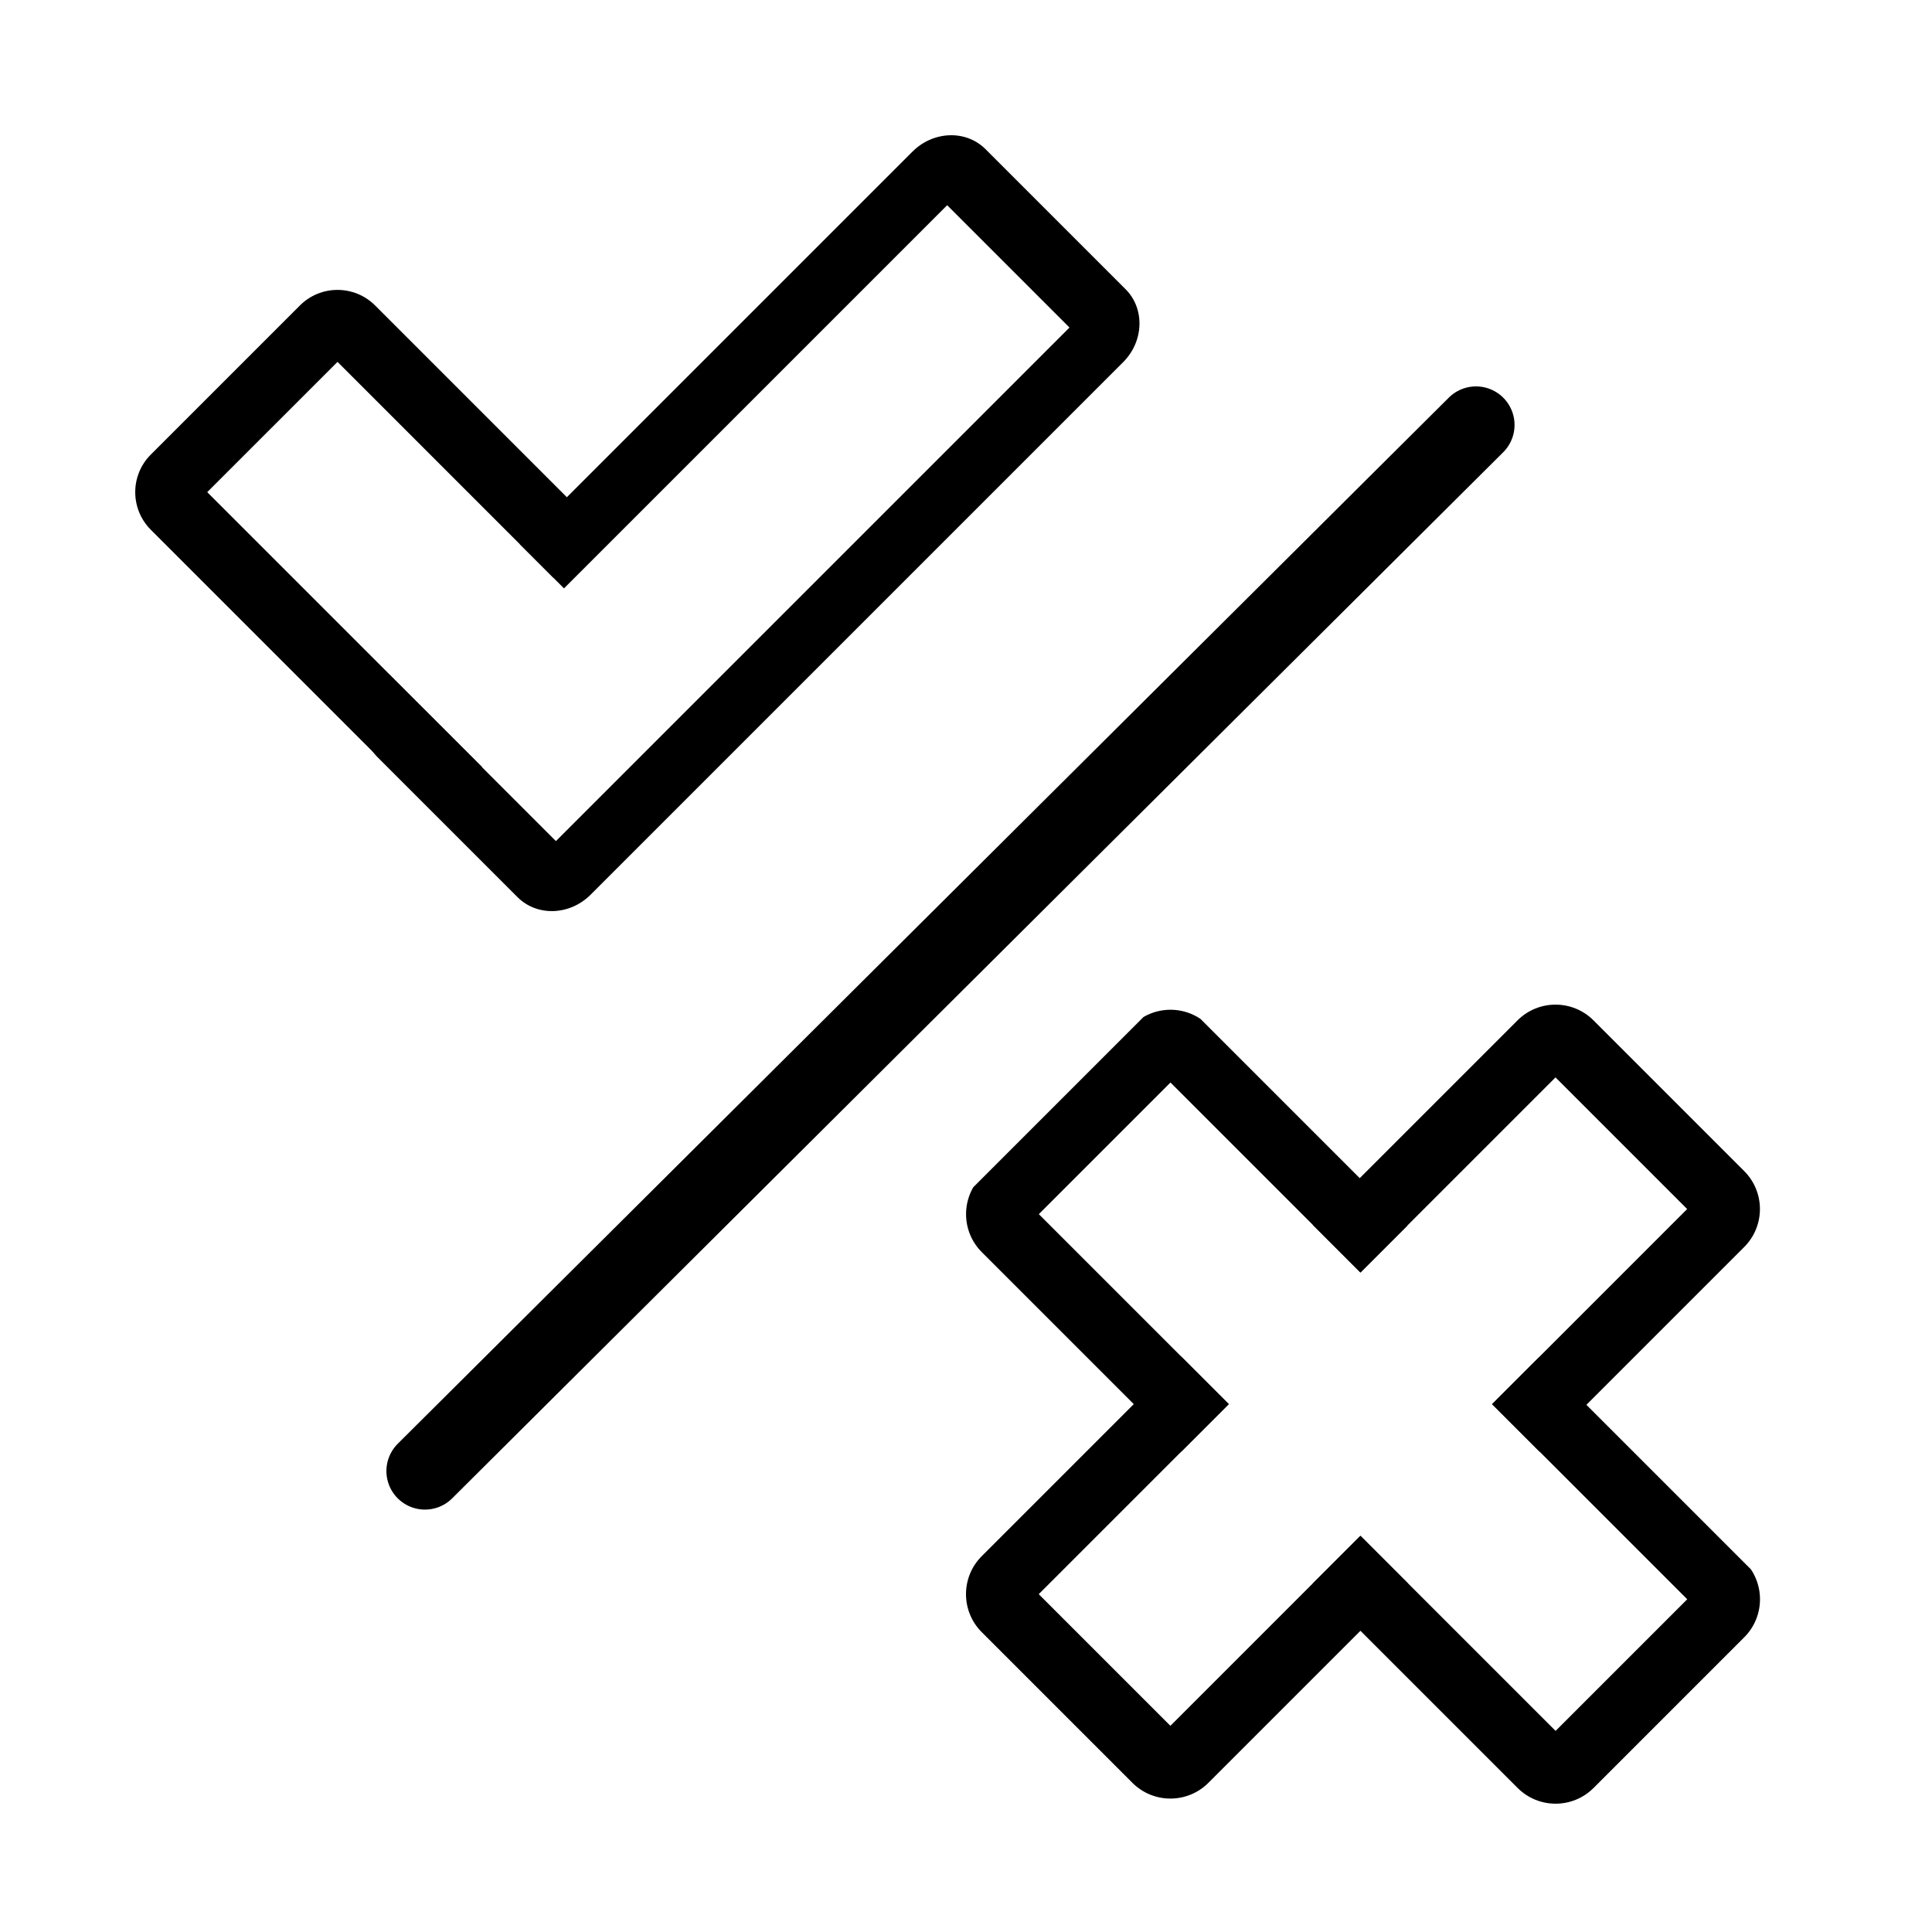
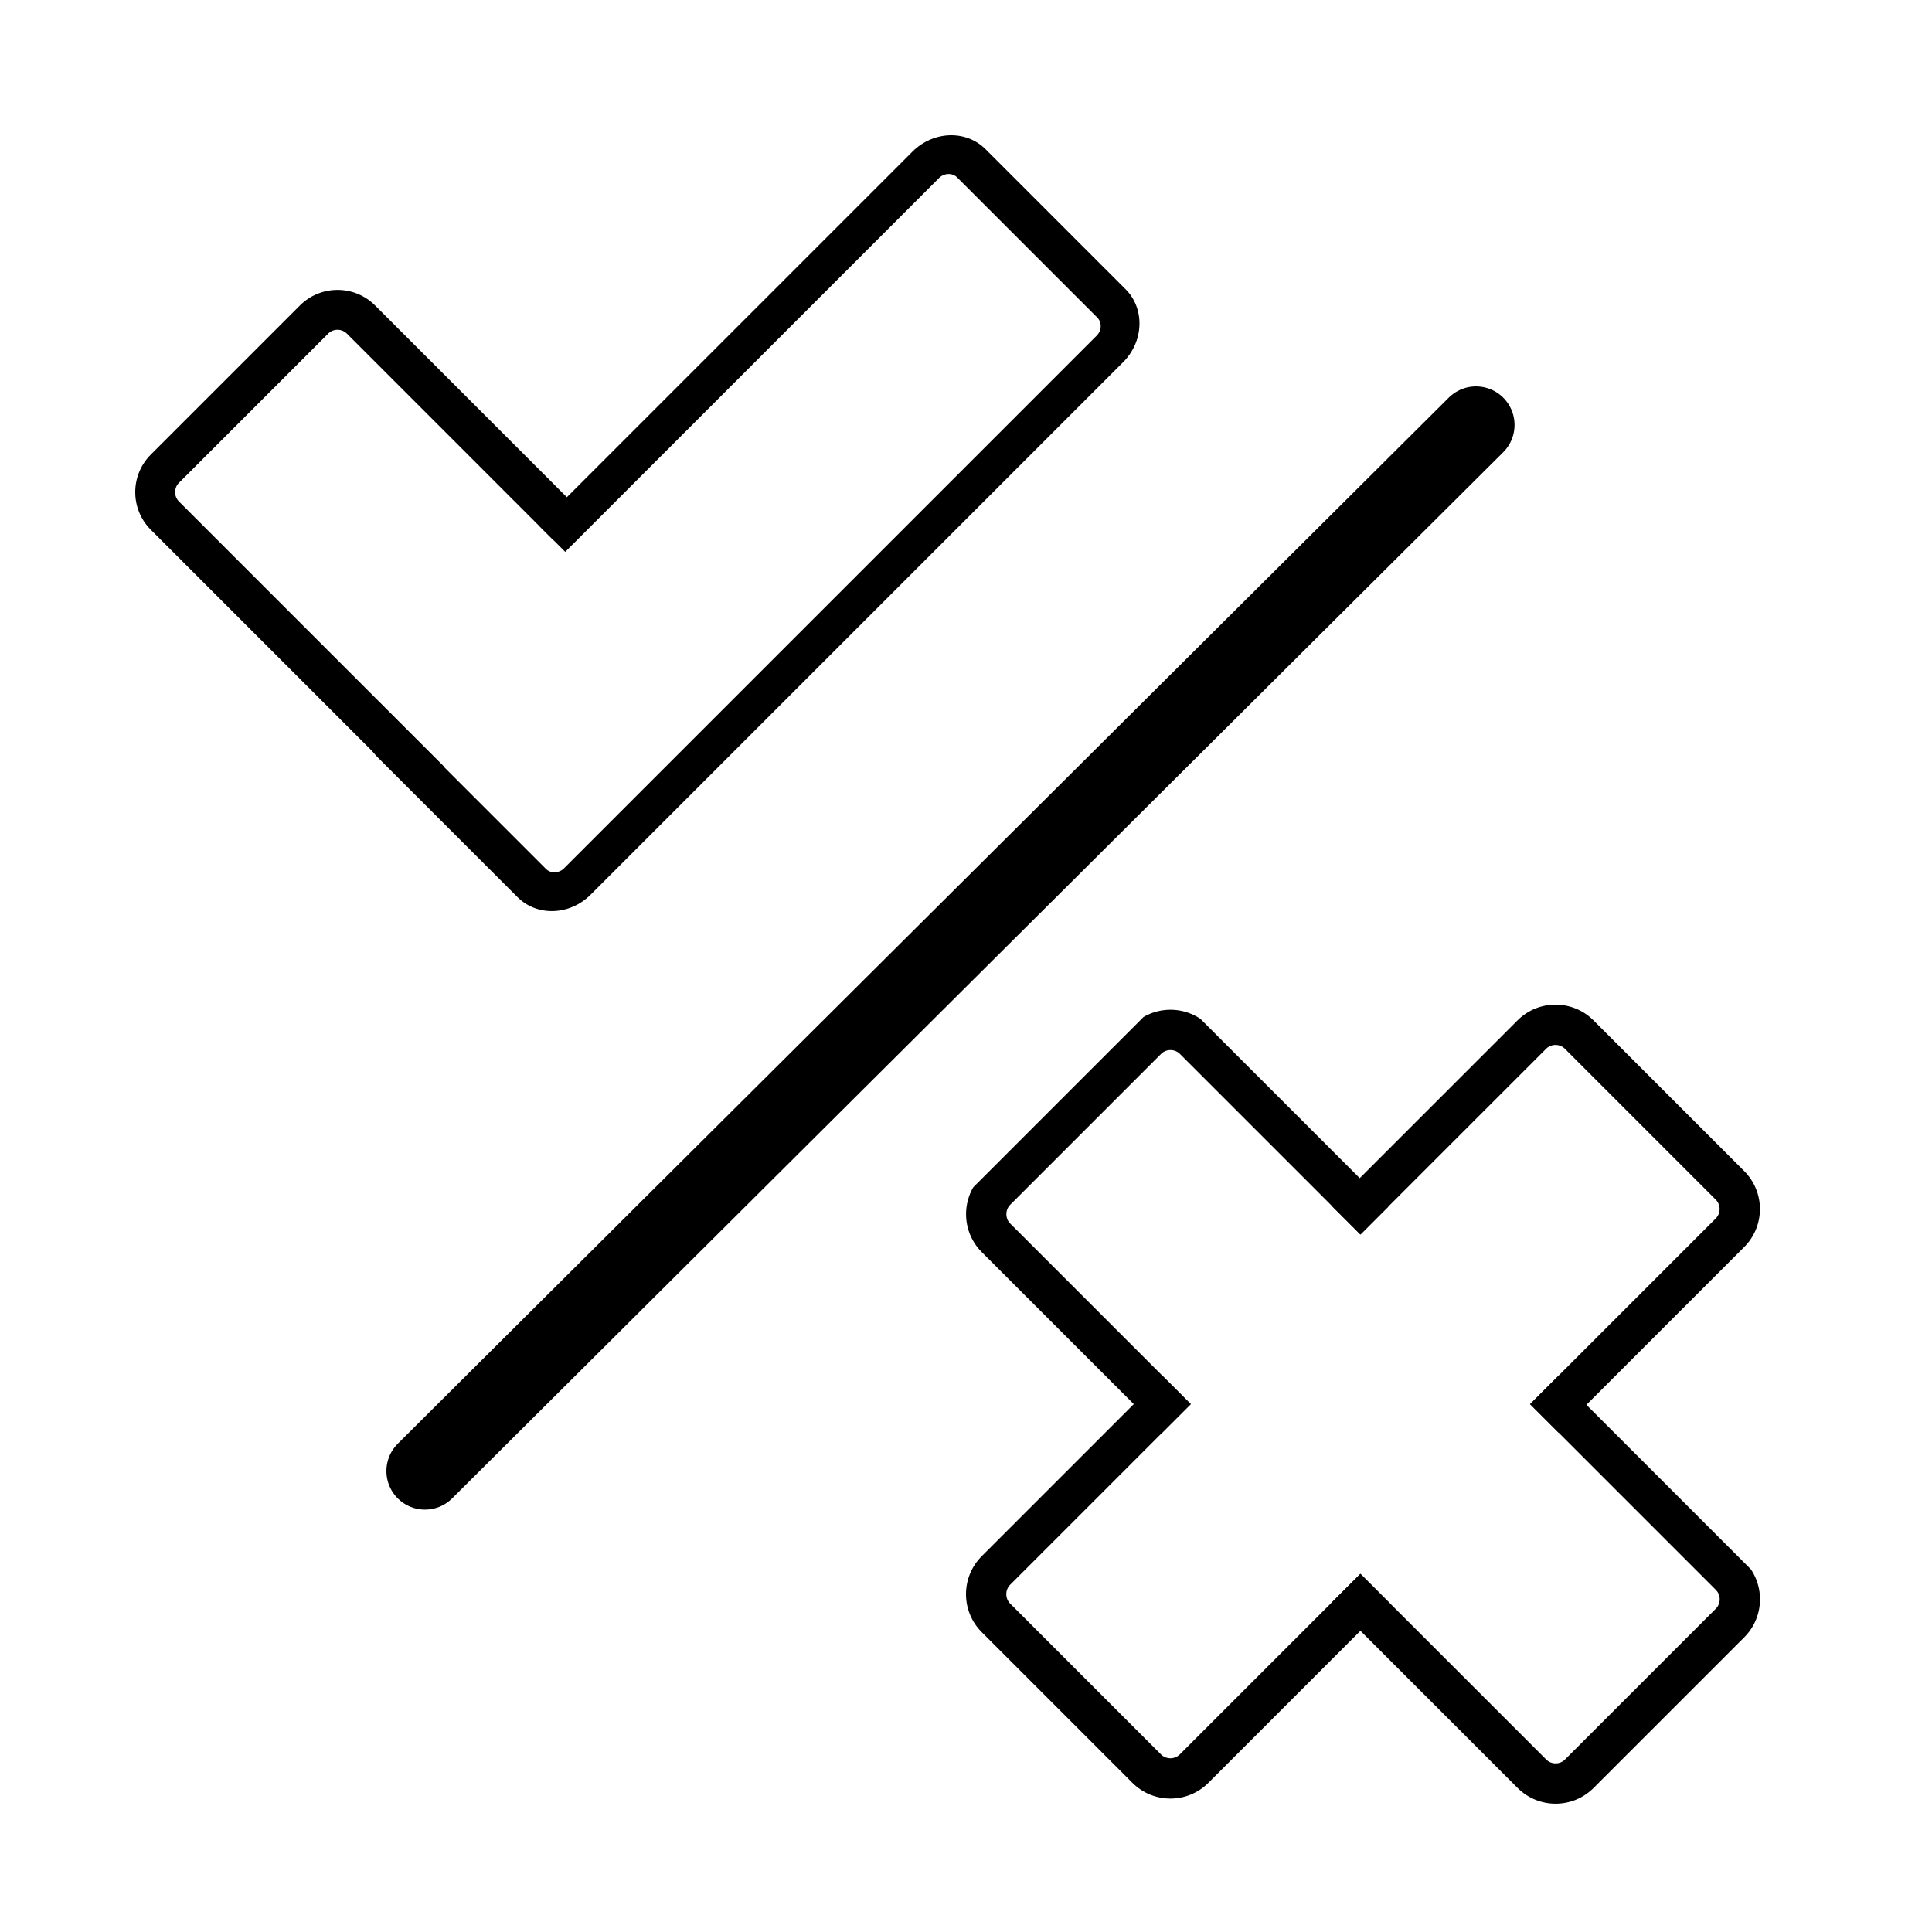
<svg xmlns="http://www.w3.org/2000/svg" width="500" height="500" version="1.2" viewBox="0 0 375 375" id="svg7">
  <defs id="defs3">
    <clipPath id="a">
      <path d="M30.887 127.125h120.75v120.75H30.887Zm0 0" id="path1" />
    </clipPath>
    <clipPath id="b">
      <path d="M223.371 165.129h120.746V210H223.371Zm0 0" id="path2" />
    </clipPath>
    <clipPath id="c">
      <path d="M230.871 165.129h105.73a7.5 7.5 0 0 1 7.497 7.5v29.734a7.495 7.495 0 0 1-7.496 7.496h-105.73a7.497 7.497 0 0 1-7.5-7.496V172.63c0-4.14 3.358-7.5 7.5-7.5Zm0 0" id="path3" />
    </clipPath>
    <clipPath id="b-6">
      <path d="M 223.371,165.129 H 344.117 V 210 H 223.371 Z m 0,0" id="path2-5" />
    </clipPath>
    <clipPath id="c-7">
      <path d="m 230.871,165.129 h 105.73 a 7.5,7.5 0 0 1 7.497,7.5 v 29.734 a 7.495,7.495 0 0 1 -7.496,7.496 h -105.73 a 7.497,7.497 0 0 1 -7.5,-7.496 V 172.63 c 0,-4.14 3.358,-7.5 7.5,-7.5 z m 0,0" id="path3-6" />
    </clipPath>
    <clipPath id="b-9">
      <path d="M 223.371,165.129 H 344.117 V 210 H 223.371 Z m 0,0" id="path2-9" />
    </clipPath>
    <clipPath id="c-9">
      <path d="m 230.871,165.129 h 105.73 a 7.5,7.5 0 0 1 7.497,7.5 v 29.734 a 7.495,7.495 0 0 1 -7.496,7.496 h -105.73 a 7.497,7.497 0 0 1 -7.5,-7.496 V 172.63 c 0,-4.14 3.358,-7.5 7.5,-7.5 z m 0,0" id="path3-1" />
    </clipPath>
    <clipPath id="b-6-9">
      <path d="M 223.371,165.129 H 344.117 V 210 H 223.371 Z m 0,0" id="path2-5-1" />
    </clipPath>
    <clipPath id="c-7-7">
      <path d="m 230.871,165.129 h 105.73 a 7.5,7.5 0 0 1 7.497,7.5 v 29.734 a 7.495,7.495 0 0 1 -7.496,7.496 h -105.73 a 7.497,7.497 0 0 1 -7.5,-7.496 V 172.63 c 0,-4.14 3.358,-7.5 7.5,-7.5 z m 0,0" id="path3-6-5" />
    </clipPath>
    <clipPath id="c-8">
      <path d="m 230.871,165.129 h 105.73 a 7.5,7.5 0 0 1 7.497,7.5 v 29.734 a 7.495,7.495 0 0 1 -7.496,7.496 h -105.73 a 7.497,7.497 0 0 1 -7.5,-7.496 V 172.63 c 0,-4.14 3.358,-7.5 7.5,-7.5 z m 0,0" id="path3-3" />
    </clipPath>
    <clipPath id="b-6-7">
      <path d="M 223.371,165.129 H 344.117 V 210 H 223.371 Z m 0,0" id="path2-5-15" />
    </clipPath>
    <clipPath id="c-7-5">
      <path d="m 230.871,165.129 h 105.73 a 7.5,7.5 0 0 1 7.497,7.5 v 29.734 a 7.495,7.495 0 0 1 -7.496,7.496 h -105.73 a 7.497,7.497 0 0 1 -7.5,-7.496 V 172.63 c 0,-4.14 3.358,-7.5 7.5,-7.5 z m 0,0" id="path3-6-8" />
    </clipPath>
    <clipPath id="b-6-9-5">
      <path d="M 223.371,165.129 H 344.117 V 210 H 223.371 Z m 0,0" id="path2-5-1-6" />
    </clipPath>
    <clipPath id="c-7-7-7">
      <path d="m 230.871,165.129 h 105.73 a 7.5,7.5 0 0 1 7.497,7.5 v 29.734 a 7.495,7.495 0 0 1 -7.496,7.496 h -105.73 a 7.497,7.497 0 0 1 -7.5,-7.496 V 172.63 c 0,-4.14 3.358,-7.5 7.5,-7.5 z m 0,0" id="path3-6-5-9" />
    </clipPath>
    <clipPath id="b-1">
      <path d="M 223.371,165.129 H 344.117 V 210 H 223.371 Z m 0,0" id="path2-8" />
    </clipPath>
    <clipPath id="c-5">
      <path d="m 230.871,165.129 h 105.73 a 7.5,7.5 0 0 1 7.497,7.5 v 29.734 a 7.495,7.495 0 0 1 -7.496,7.496 h -105.73 a 7.497,7.497 0 0 1 -7.5,-7.496 V 172.63 c 0,-4.14 3.358,-7.5 7.5,-7.5 z m 0,0" id="path3-8" />
    </clipPath>
  </defs>
  <g id="layer1" />
  <path d="M 82.482,285.53 286.491,82.482" style="fill:none;stroke:#000000;stroke-width:14.963;stroke-linecap:round;stroke-linejoin:miter;stroke-miterlimit:4;stroke-dasharray:none;stroke-opacity:1" id="path5" />
  <g id="g25" transform="matrix(0.9836017,-0.9836017,0.9836017,0.9836017,-12.61515,179.7247)">
    <g clip-path="url(#b-6)" id="use7" style="stroke-width:18.75;stroke-dasharray:none" transform="translate(-189.7752,0.3303392)">
      <g clip-path="url(#c-7)" id="g9" style="stroke-width:18.75;stroke-dasharray:none">
-         <path id="path15" style="fill:none;stroke:#000000;stroke-width:25;stroke-linecap:butt;stroke-linejoin:miter;stroke-miterlimit:4;stroke-dasharray:none;stroke-opacity:1" d="M 62.481,59.638 9.999,59.638 c -5.521,0 -10,-4.474 -10,-9.994 V 9.998 c 0,-5.521 4.479,-10 10,-10 v 0 l 52.496,-6.54e-6" transform="matrix(0.75,0,0,0.75,223.372,165.13)" />
-         <path id="path13" style="fill:none;stroke:#000000;stroke-width:25;stroke-linecap:butt;stroke-linejoin:miter;stroke-miterlimit:4;stroke-dasharray:none;stroke-opacity:1" d="M 97.131,-0.002 150.973,-0.002 c 5.52,0 9.995,4.479 9.995,10 v 39.646 a 9.994,9.994 0 0 1 -9.995,9.994 l -53.842,8e-6" transform="matrix(0.75,0,0,0.75,223.372,165.13)" />
+         <path id="path15" style="fill:none;stroke:#000000;stroke-width:15;stroke-linecap:butt;stroke-linejoin:miter;stroke-miterlimit:4;stroke-dasharray:none;stroke-opacity:1" d="M 57.481,59.638 9.999,59.638 c -5.521,0 -10,-4.474 -10,-9.994 V 9.998 c 0,-5.521 4.479,-10 10,-10 v 0 l 47.496,-6.54e-6" transform="matrix(0.75,0,0,0.75,223.372,165.13)" />
+         <path id="path13" style="fill:none;stroke:#000000;stroke-width:15;stroke-linecap:butt;stroke-linejoin:miter;stroke-miterlimit:4;stroke-dasharray:none;stroke-opacity:1" d="M 102.131,-0.002 150.973,-0.002 c 5.52,0 9.995,4.479 9.995,10 v 39.646 a 9.994,9.994 0 0 1 -9.995,9.994 l -48.842,8e-6" transform="matrix(0.75,0,0,0.75,223.372,165.13)" />
      </g>
    </g>
    <g clip-path="url(#b-6-9)" id="use7-4" style="stroke-width:18.75;stroke-dasharray:none" transform="rotate(90,187.9825,92.83588)">
      <g clip-path="url(#c-7-7)" id="g9-1" style="stroke-width:18.75;stroke-dasharray:none" transform="translate(-0.2516317,-0.1394938)">
-         <path id="path15-8" style="fill:none;stroke:#000000;stroke-width:25;stroke-linecap:butt;stroke-linejoin:miter;stroke-miterlimit:4;stroke-dasharray:none;stroke-opacity:1" d="M 62.481,59.638 9.999,59.638 c -5.521,0 -10,-4.474 -10,-9.994 V 9.998 c 0,-5.521 4.479,-10 10,-10 v 0 l 52.496,-6.54e-6" transform="matrix(0.75,0,0,0.75,223.372,165.13)" />
-         <path id="path13-8" style="fill:none;stroke:#000000;stroke-width:25;stroke-linecap:butt;stroke-linejoin:miter;stroke-miterlimit:4;stroke-dasharray:none;stroke-opacity:1" d="M 97.131,-0.002 150.973,-0.002 c 5.52,0 9.995,4.479 9.995,10 v 39.646 a 9.994,9.994 0 0 1 -9.995,9.994 l -53.842,8e-6" transform="matrix(0.75,0,0,0.75,223.372,165.13)" />
+         <path id="path15-8" style="fill:none;stroke:#000000;stroke-width:15;stroke-linecap:butt;stroke-linejoin:miter;stroke-miterlimit:4;stroke-dasharray:none;stroke-opacity:1" d="M 57.481,59.638 9.999,59.638 c -5.521,0 -10,-4.474 -10,-9.994 V 9.998 c 0,-5.521 4.479,-10 10,-10 v 0 l 47.496,-6.54e-6" transform="matrix(0.75,0,0,0.75,223.372,165.13)" />
+         <path id="path13-8" style="fill:none;stroke:#000000;stroke-width:15;stroke-linecap:butt;stroke-linejoin:miter;stroke-miterlimit:4;stroke-dasharray:none;stroke-opacity:1" d="M 102.131,-0.002 150.973,-0.002 c 5.52,0 9.995,4.479 9.995,10 v 39.646 a 9.994,9.994 0 0 1 -9.995,9.994 l -48.842,8e-6" transform="matrix(0.75,0,0,0.75,223.372,165.13)" />
      </g>
    </g>
  </g>
  <g id="g30" transform="rotate(45,104.0545,151.8644)">
    <g id="g31" transform="translate(-7.954952,-7.95495)">
      <g clip-path="url(#b)" id="g7" style="stroke-width:18.75;stroke-dasharray:none" transform="matrix(1.376422,0,0,1.376422,-293.3197,-110.8332)">
        <g clip-path="url(#c)" id="g6" style="stroke-width:18.75;stroke-dasharray:none">
-           <path id="path29" style="fill:none;stroke:#000000;stroke-width:25;stroke-linecap:butt;stroke-linejoin:miter;stroke-miterlimit:4;stroke-dasharray:none;stroke-opacity:1" d="M 85.548,59.638 9.999,59.638 c -5.521,0 -10,-4.474 -10,-9.994 V 9.998 c 0,-5.521 4.479,-10 10,-10 v 0 h 59.959" transform="matrix(0.75,0,0,0.75,223.372,165.13)" />
+           <path id="path29" style="fill:none;stroke:#000000;stroke-width:15;stroke-linecap:butt;stroke-linejoin:miter;stroke-miterlimit:4;stroke-dasharray:none;stroke-opacity:1" d="M 80.548,59.638 9.999,59.638 c -5.521,0 -10,-4.474 -10,-9.994 V 9.998 c 0,-5.521 4.479,-10 10,-10 v 0 h 54.959" transform="matrix(0.75,0,0,0.75,223.372,165.13)" />
        </g>
      </g>
      <g clip-path="url(#b-1)" id="g7-9" style="stroke-width:18.75;stroke-dasharray:none" transform="matrix(0,-1.382406,1.292485,0,-136.3335,486.9053)">
        <g clip-path="url(#c-5)" id="g6-9" style="stroke-width:18.75;stroke-dasharray:none">
-           <path id="path6-3" style="fill:none;stroke:#000000;stroke-width:25;stroke-linecap:butt;stroke-linejoin:miter;stroke-miterlimit:4;stroke-dasharray:none;stroke-opacity:1" d="M 47.025,-0.002 150.973,-0.002 c 5.52,0 9.995,4.479 9.995,10 v 39.646 a 9.994,9.994 0 0 1 -9.995,9.994 H 9.999 c -5.521,0 -10,-4.474 -10,-9.994 V 9.998 c 0,-5.521 4.479,-10 10,-10 v 0 l 2.485,-3e-7" transform="matrix(0.75,0,0,0.75,223.372,165.13)" />
+           <path id="path6-3" style="fill:none;stroke:#000000;stroke-width:15;stroke-linecap:butt;stroke-linejoin:miter;stroke-miterlimit:4;stroke-dasharray:none;stroke-opacity:1" d="M 52.025,-0.002 150.973,-0.002 c 5.52,0 9.995,4.479 9.995,10 v 39.646 a 9.994,9.994 0 0 1 -9.995,9.994 H 9.999 c -5.521,0 -10,-4.474 -10,-9.994 V 9.998 v 0 l -3.485,-3e-7" transform="matrix(0.75,0,0,0.75,223.372,165.13)" />
        </g>
      </g>
    </g>
  </g>
</svg>
